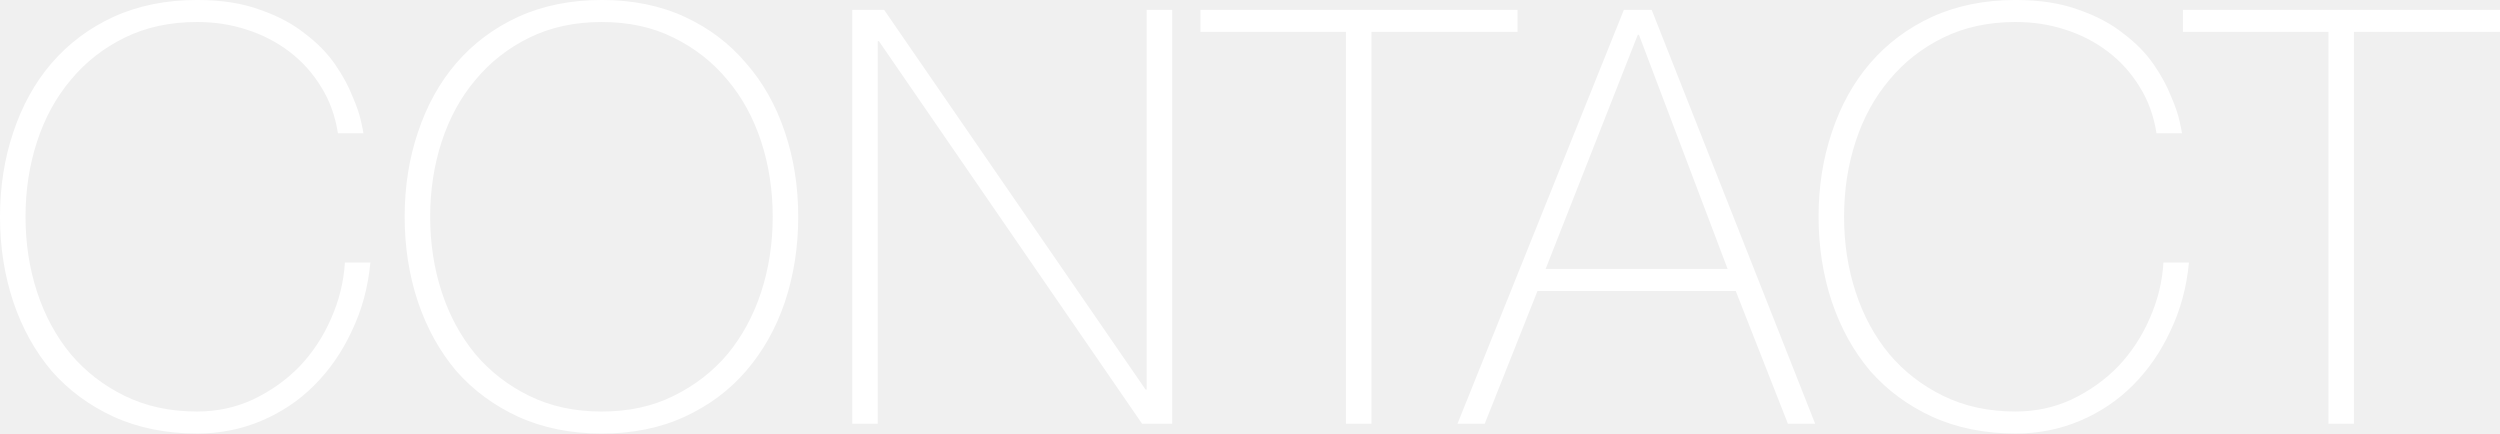
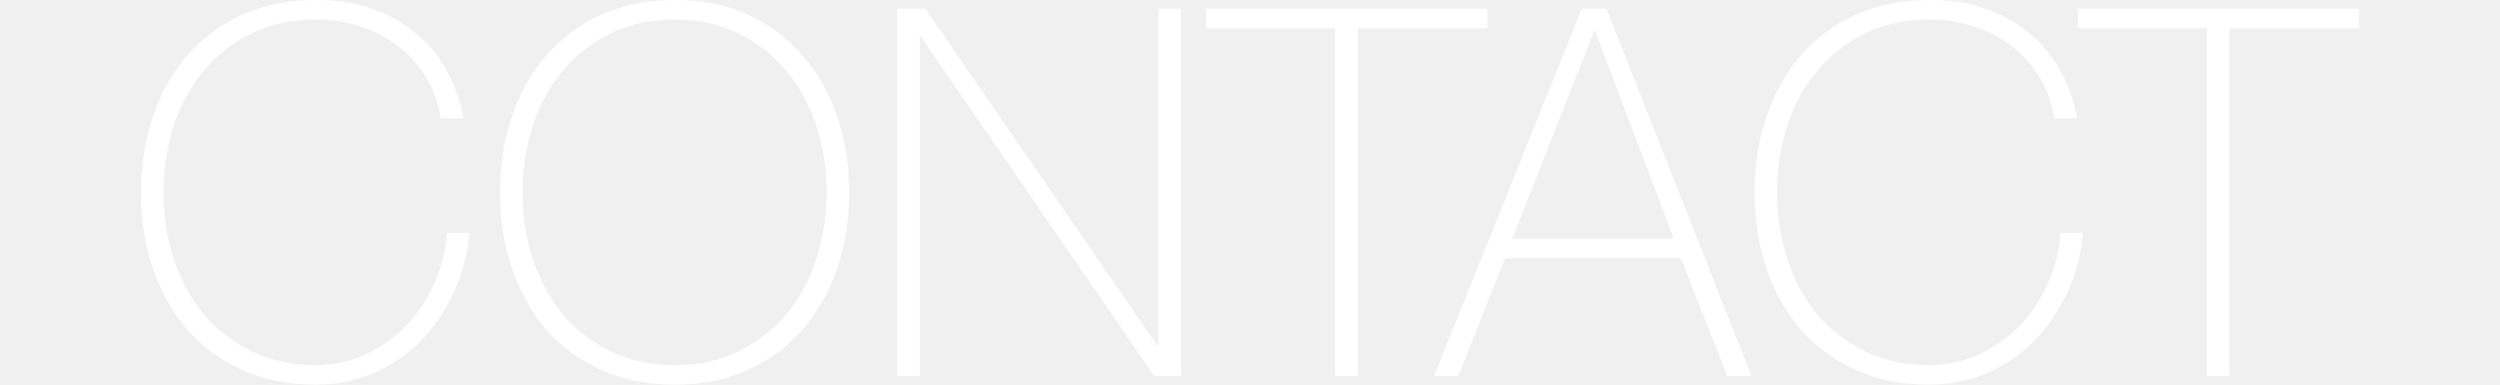
- <svg xmlns="http://www.w3.org/2000/svg" width="164.33mm" height="28.499mm" viewBox="0 0 164.33 28.499">
+ <svg xmlns="http://www.w3.org/2000/svg" width="700" height="107.712" viewBox="0 0 185.208 28.499">
  <g style="display:inline">
    <g aria-label="CONTACT" style="font-size:38.1px;line-height:1.25;font-family:'PT Sans';-inkscape-font-specification:'PT Sans';text-align:center;letter-spacing:0;text-anchor:middle;display:inline;fill:#fff;stroke-width:.265">
-       <path d="M-111.314 90.427q0-2.972.876-5.563.876-2.629 2.515-4.534 1.676-1.943 4.077-3.048 2.438-1.105 5.486-1.105 2.4 0 4.153.648 1.753.61 2.934 1.562 1.219.914 1.981 2.019.762 1.105 1.143 2.095.419.953.572 1.676.152.686.152.762h-1.676q-.267-1.714-1.105-3.048-.838-1.372-2.095-2.324-1.257-.953-2.819-1.448-1.524-.495-3.239-.495-2.667 0-4.762 1.029t-3.543 2.781q-1.448 1.714-2.21 4.039-.762 2.324-.762 4.953 0 2.629.762 4.953t2.21 4.077q1.448 1.715 3.543 2.743 2.095 1.029 4.762 1.029 1.981 0 3.696-.8 1.753-.838 3.048-2.172 1.295-1.372 2.057-3.124.8-1.791.914-3.696h1.676q-.229 2.438-1.219 4.496-.953 2.057-2.477 3.581-1.486 1.486-3.467 2.324-1.981.838-4.229.838-3.048 0-5.486-1.105-2.4-1.105-4.077-3.01-1.638-1.943-2.515-4.534-.876-2.629-.876-5.601zM-58.845 90.427q0 2.972-.876 5.601-.876 2.591-2.553 4.534-1.638 1.905-4.039 3.01-2.4 1.105-5.448 1.105-3.048 0-5.486-1.105-2.4-1.105-4.077-3.01-1.638-1.943-2.515-4.534-.876-2.629-.876-5.601 0-2.972.876-5.563.876-2.629 2.515-4.534 1.676-1.943 4.077-3.048 2.438-1.105 5.486-1.105 3.048 0 5.448 1.105 2.4 1.105 4.039 3.048 1.676 1.905 2.553 4.534.876 2.591.876 5.563zm-24.193 0q0 2.629.762 4.953t2.21 4.077q1.448 1.715 3.543 2.743 2.095 1.029 4.762 1.029 2.667 0 4.724-1.029 2.095-1.029 3.543-2.743 1.448-1.753 2.21-4.077.762-2.324.762-4.953 0-2.629-.762-4.953-.762-2.324-2.21-4.039-1.448-1.753-3.543-2.781-2.057-1.029-4.724-1.029-2.667 0-4.762 1.029t-3.543 2.781q-1.448 1.714-2.21 4.039-.762 2.324-.762 4.953zM-55.293 76.826h2.095l17.183 24.956h.076V76.826h1.676v27.203h-1.981l-17.297-25.146h-.076v25.146h-1.676zM-32.405 78.273v-1.448h20.841v1.448h-9.601v25.756h-1.676V78.273ZM-4.574 76.826h1.829L7.999 104.029H6.208l-3.429-8.725H-10.251l-3.467 8.725h-1.791zm6.82 17.031-5.829-15.392h-.076l-6.058 15.392zM8.224 90.427q0-2.972.876-5.563.876-2.629 2.515-4.534 1.676-1.943 4.077-3.048 2.438-1.105 5.486-1.105 2.4 0 4.153.648 1.753.61 2.934 1.562 1.219.914 1.981 2.019.762 1.105 1.143 2.095.419.953.572 1.676.152.686.152.762h-1.676q-.267-1.714-1.105-3.048-.838-1.372-2.095-2.324-1.257-.953-2.819-1.448-1.524-.495-3.239-.495-2.667 0-4.763 1.029-2.095 1.029-3.543 2.781-1.448 1.714-2.21 4.039-.762 2.324-.762 4.953 0 2.629.762 4.953.762 2.324 2.21 4.077 1.448 1.715 3.543 2.743 2.095 1.029 4.763 1.029 1.981 0 3.696-.8 1.753-.838 3.048-2.172 1.295-1.372 2.057-3.124.8-1.791.914-3.696h1.676q-.229 2.438-1.219 4.496-.952 2.057-2.476 3.581-1.486 1.486-3.467 2.324-1.981.838-4.229.838-3.048 0-5.486-1.105-2.4-1.105-4.077-3.01-1.638-1.943-2.515-4.534-.876-2.629-.876-5.601zM32.176 78.273v-1.448h20.841v1.448h-9.601v25.756h-1.676V78.273Z" style="font-weight:200;font-family:'Helvetica Neue';-inkscape-font-specification:'Helvetica Neue Ultra-Light'" transform="translate(111.3139 -76.17797)" />
+       <path d="M-111.314 90.427q0-2.972.876-5.563.876-2.629 2.515-4.534 1.676-1.943 4.077-3.048 2.438-1.105 5.486-1.105 2.4 0 4.153.648 1.753.61 2.934 1.562 1.219.914 1.981 2.019.762 1.105 1.143 2.095.419.953.572 1.676.152.686.152.762h-1.676q-.267-1.714-1.105-3.048-.838-1.372-2.095-2.324-1.257-.953-2.819-1.448-1.524-.495-3.239-.495-2.667 0-4.762 1.029t-3.543 2.781q-1.448 1.714-2.21 4.039-.762 2.324-.762 4.953 0 2.629.762 4.953t2.21 4.077q1.448 1.715 3.543 2.743 2.095 1.029 4.762 1.029 1.981 0 3.696-.8 1.753-.838 3.048-2.172 1.295-1.372 2.057-3.124.8-1.791.914-3.696h1.676q-.229 2.438-1.219 4.496-.953 2.057-2.477 3.581-1.486 1.486-3.467 2.324-1.981.838-4.229.838-3.048 0-5.486-1.105-2.4-1.105-4.077-3.01-1.638-1.943-2.515-4.534-.876-2.629-.876-5.601zM-58.845 90.427q0 2.972-.876 5.601-.876 2.591-2.553 4.534-1.638 1.905-4.039 3.01-2.4 1.105-5.448 1.105-3.048 0-5.486-1.105-2.4-1.105-4.077-3.01-1.638-1.943-2.515-4.534-.876-2.629-.876-5.601 0-2.972.876-5.563.876-2.629 2.515-4.534 1.676-1.943 4.077-3.048 2.438-1.105 5.486-1.105 3.048 0 5.448 1.105 2.4 1.105 4.039 3.048 1.676 1.905 2.553 4.534.876 2.591.876 5.563zm-24.193 0q0 2.629.762 4.953t2.21 4.077q1.448 1.715 3.543 2.743 2.095 1.029 4.762 1.029 2.667 0 4.724-1.029 2.095-1.029 3.543-2.743 1.448-1.753 2.21-4.077.762-2.324.762-4.953 0-2.629-.762-4.953-.762-2.324-2.21-4.039-1.448-1.753-3.543-2.781-2.057-1.029-4.724-1.029-2.667 0-4.762 1.029t-3.543 2.781q-1.448 1.714-2.21 4.039-.762 2.324-.762 4.953zM-55.293 76.826h2.095l17.183 24.956h.076V76.826h1.676v27.203h-1.981l-17.297-25.146h-.076v25.146h-1.676zM-32.405 78.273v-1.448h20.841v1.448h-9.601v25.756h-1.676V78.273ZM-4.574 76.826h1.829L7.999 104.029H6.208l-3.429-8.725H-10.251l-3.467 8.725h-1.791zm6.82 17.031-5.829-15.392h-.076l-6.058 15.392zM8.224 90.427q0-2.972.876-5.563.876-2.629 2.515-4.534 1.676-1.943 4.077-3.048 2.438-1.105 5.486-1.105 2.4 0 4.153.648 1.753.61 2.934 1.562 1.219.914 1.981 2.019.762 1.105 1.143 2.095.419.953.572 1.676.152.686.152.762h-1.676q-.267-1.714-1.105-3.048-.838-1.372-2.095-2.324-1.257-.953-2.819-1.448-1.524-.495-3.239-.495-2.667 0-4.763 1.029-2.095 1.029-3.543 2.781-1.448 1.714-2.21 4.039-.762 2.324-.762 4.953 0 2.629.762 4.953.762 2.324 2.21 4.077 1.448 1.715 3.543 2.743 2.095 1.029 4.763 1.029 1.981 0 3.696-.8 1.753-.838 3.048-2.172 1.295-1.372 2.057-3.124.8-1.791.914-3.696h1.676q-.229 2.438-1.219 4.496-.952 2.057-2.476 3.581-1.486 1.486-3.467 2.324-1.981.838-4.229.838-3.048 0-5.486-1.105-2.4-1.105-4.077-3.01-1.638-1.943-2.515-4.534-.876-2.629-.876-5.601zM32.176 78.273v-1.448h20.841v1.448h-9.601v25.756h-1.676V78.273Z" style="font-weight:200;font-family:'Helvetica Neue';-inkscape-font-specification:'Helvetica Neue Ultra-Light'" transform="translate(121.753 -76.17797)" />
    </g>
  </g>
</svg>
